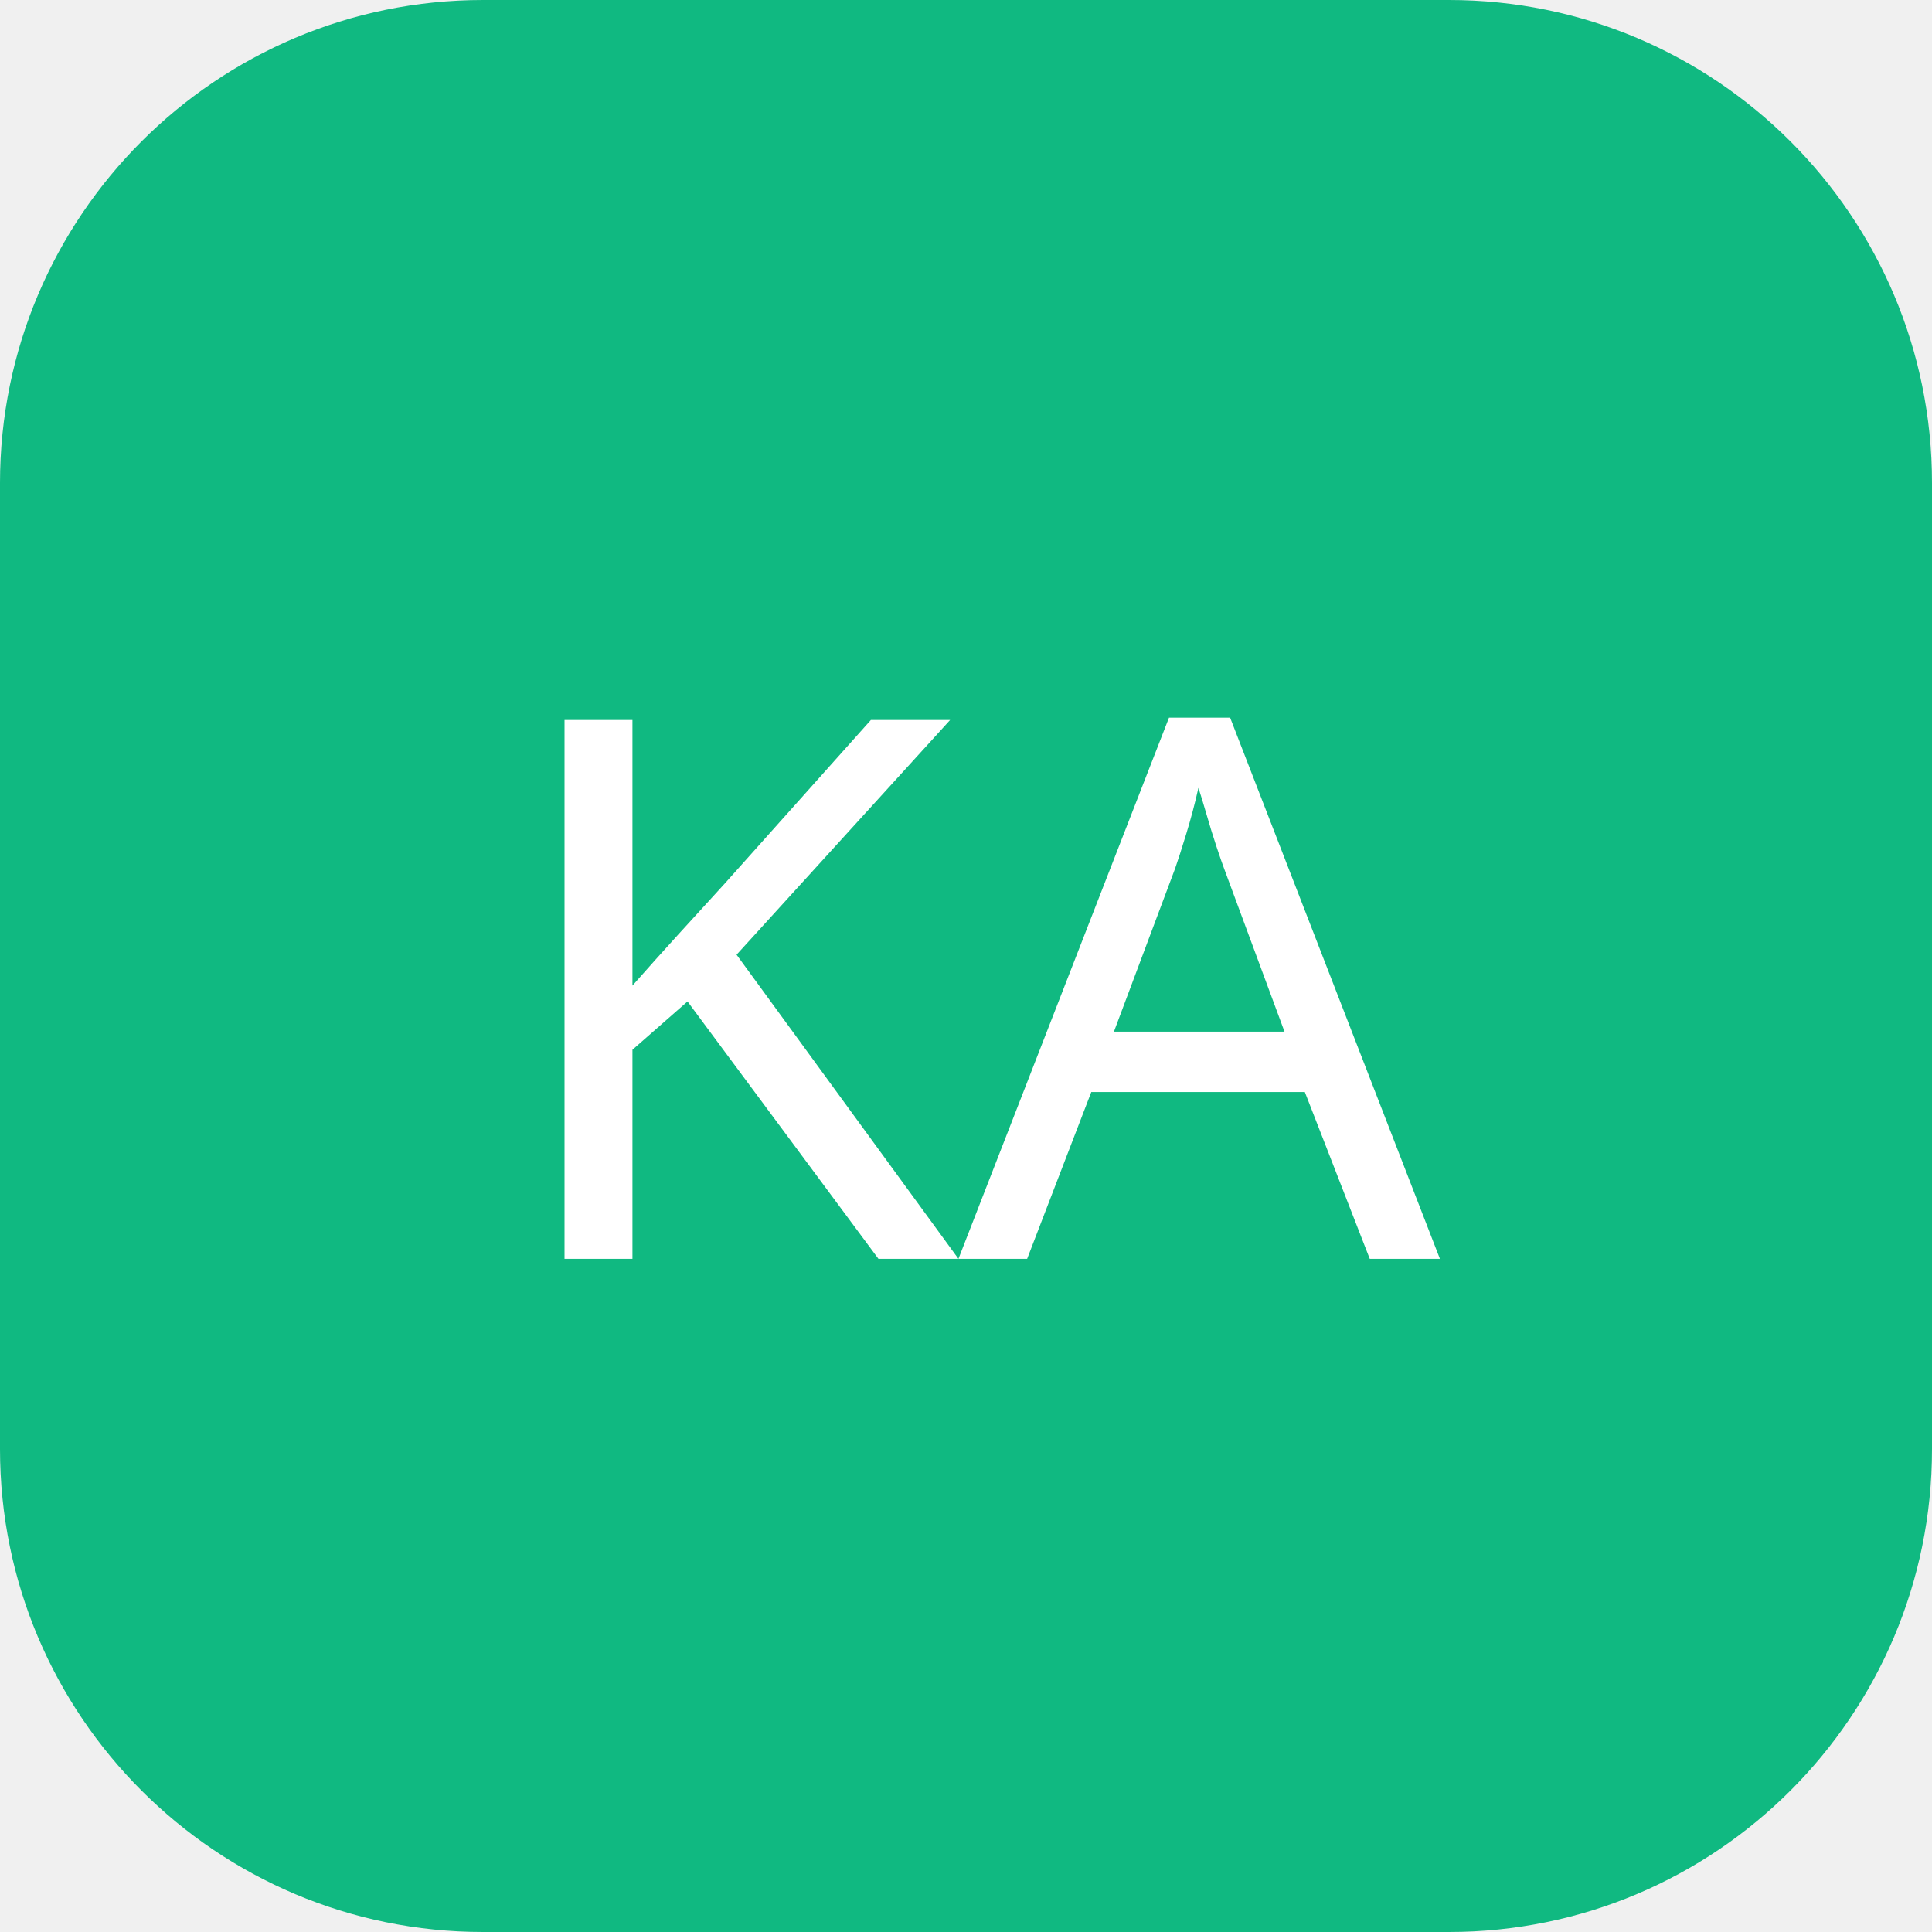
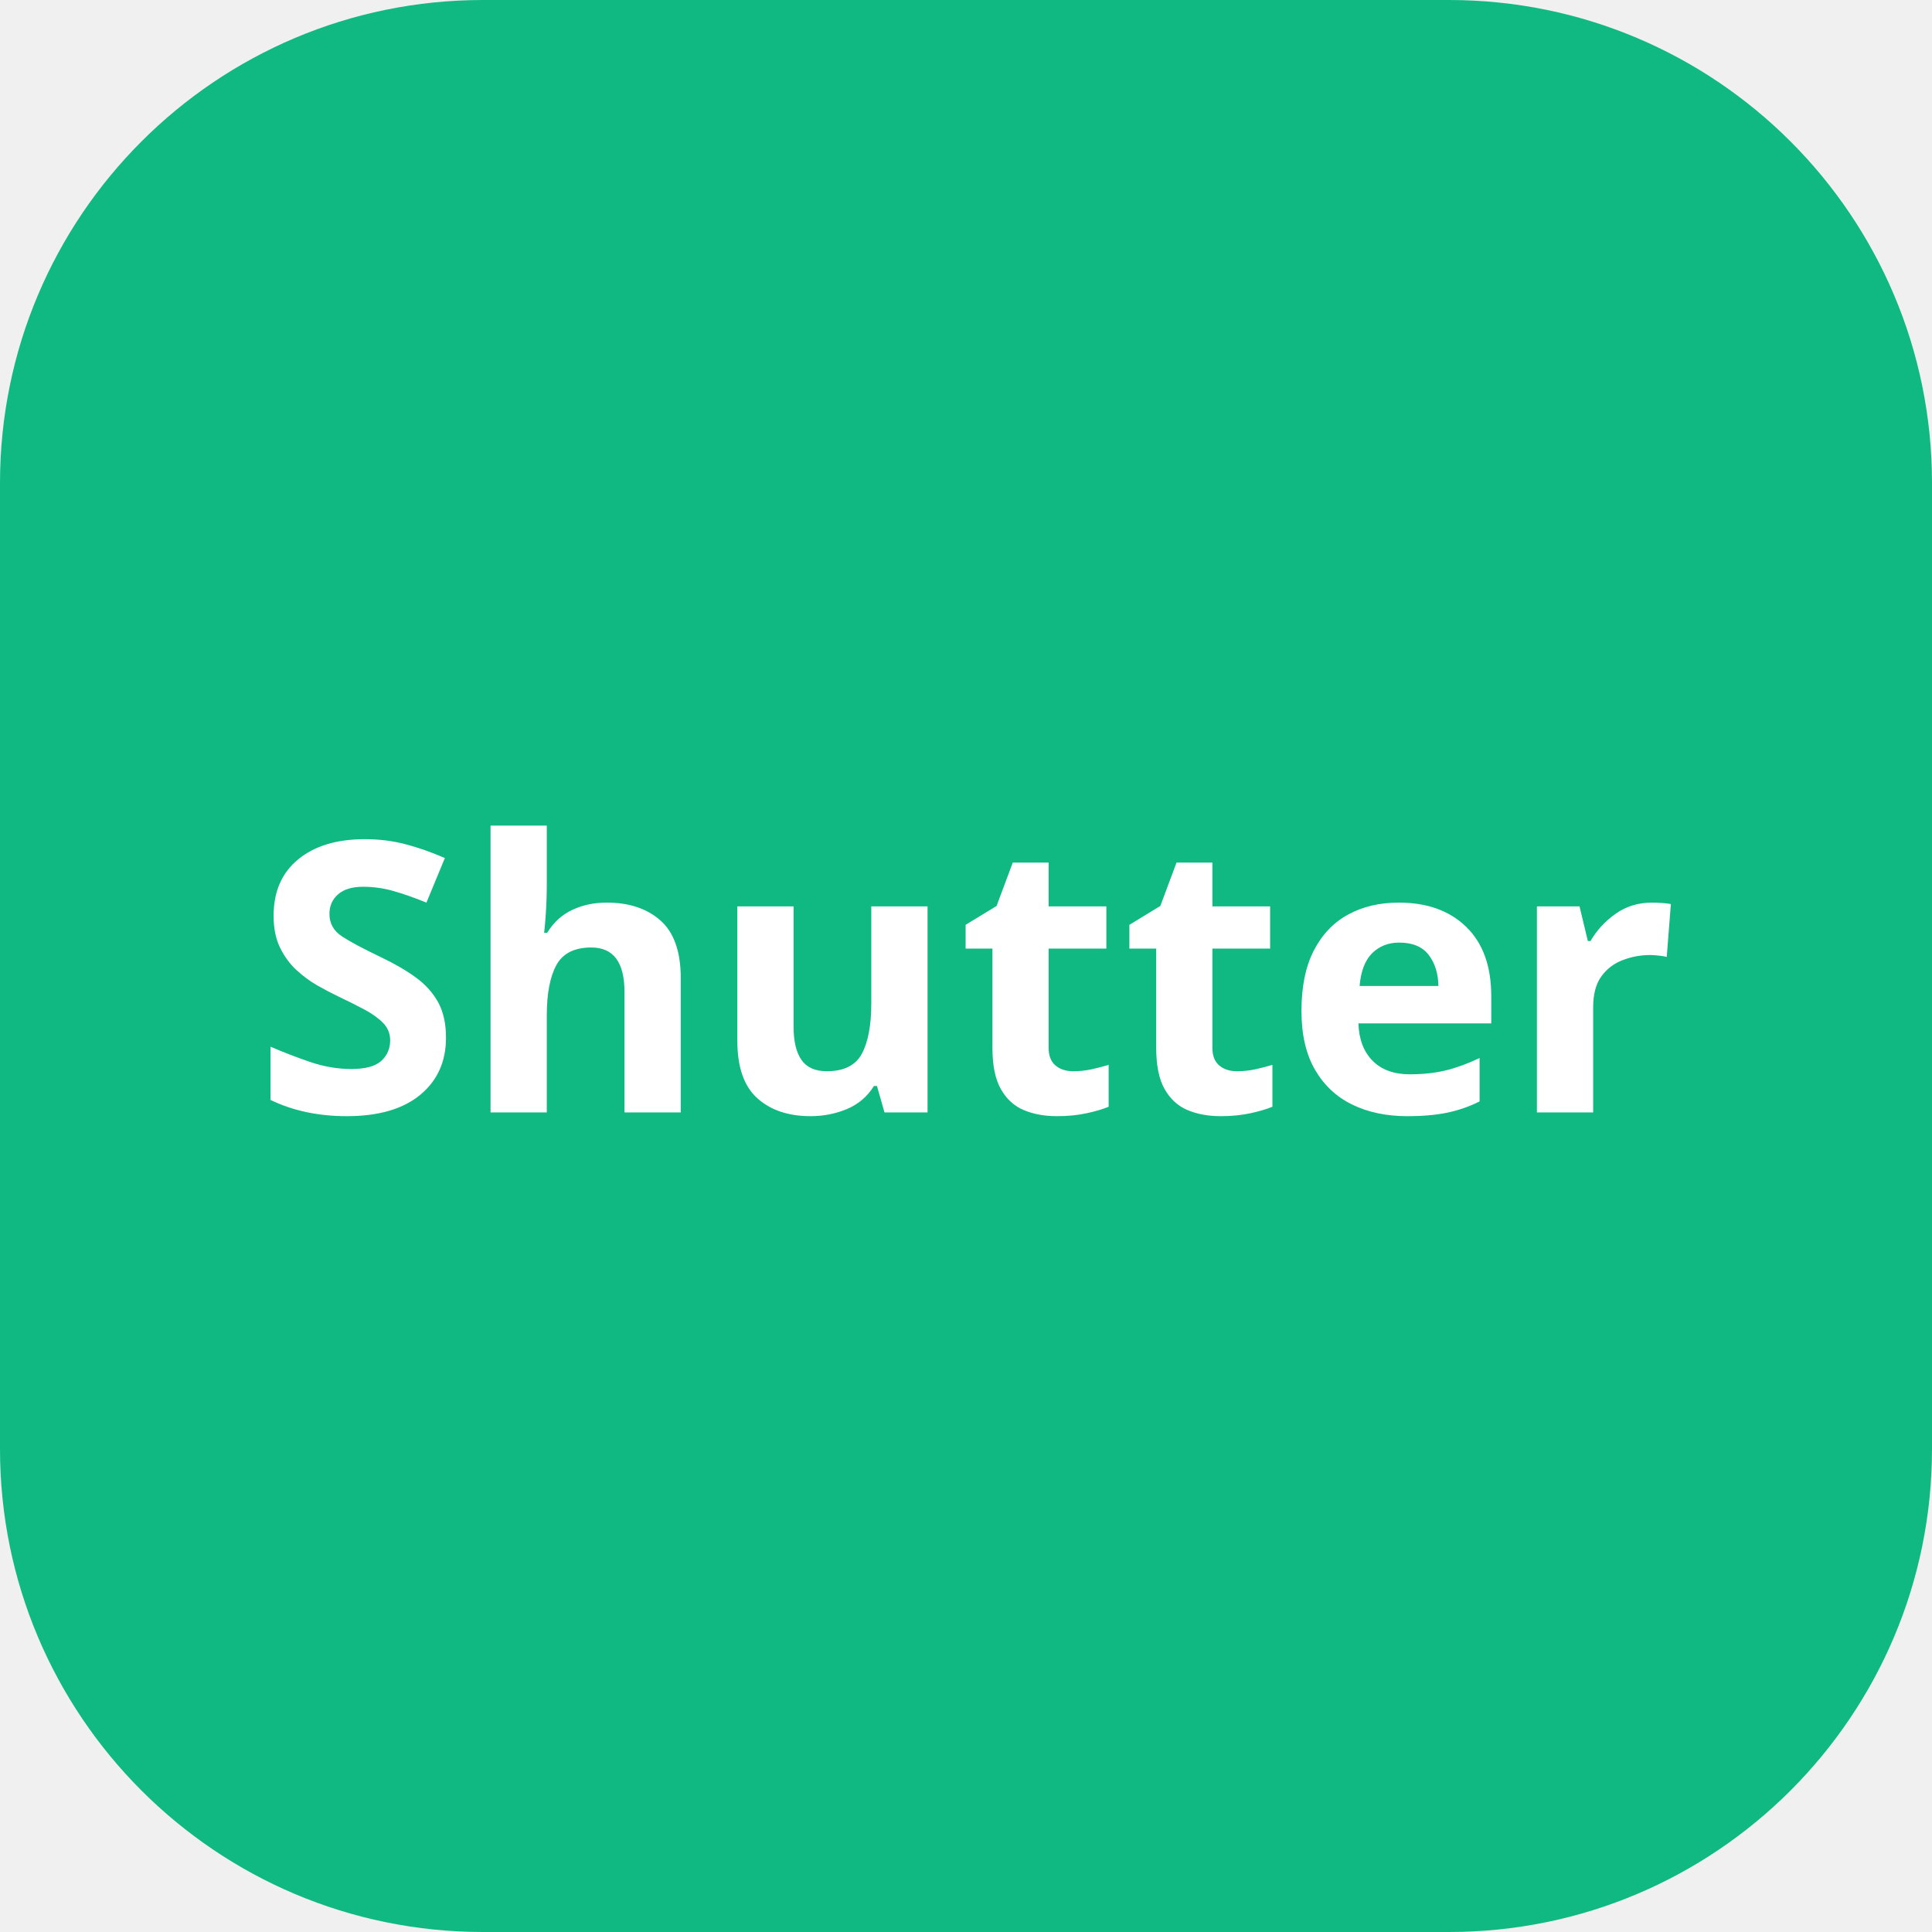
<svg xmlns="http://www.w3.org/2000/svg" viewBox="0 0 512 512">
  <rect width="512" height="512" fill="#10B981" rx="128" />
-   <text x="50%" y="50%" fill="white" font-size="200" font-family="sans-serif" text-anchor="middle" dominant-baseline="central">KA</text>
+   <text x="50%" y="50%" fill="white" font-size="100" font-family="sans-serif" text-anchor="middle" dominant-baseline="central" font-weight="bold">Shutter</text>
</svg>
